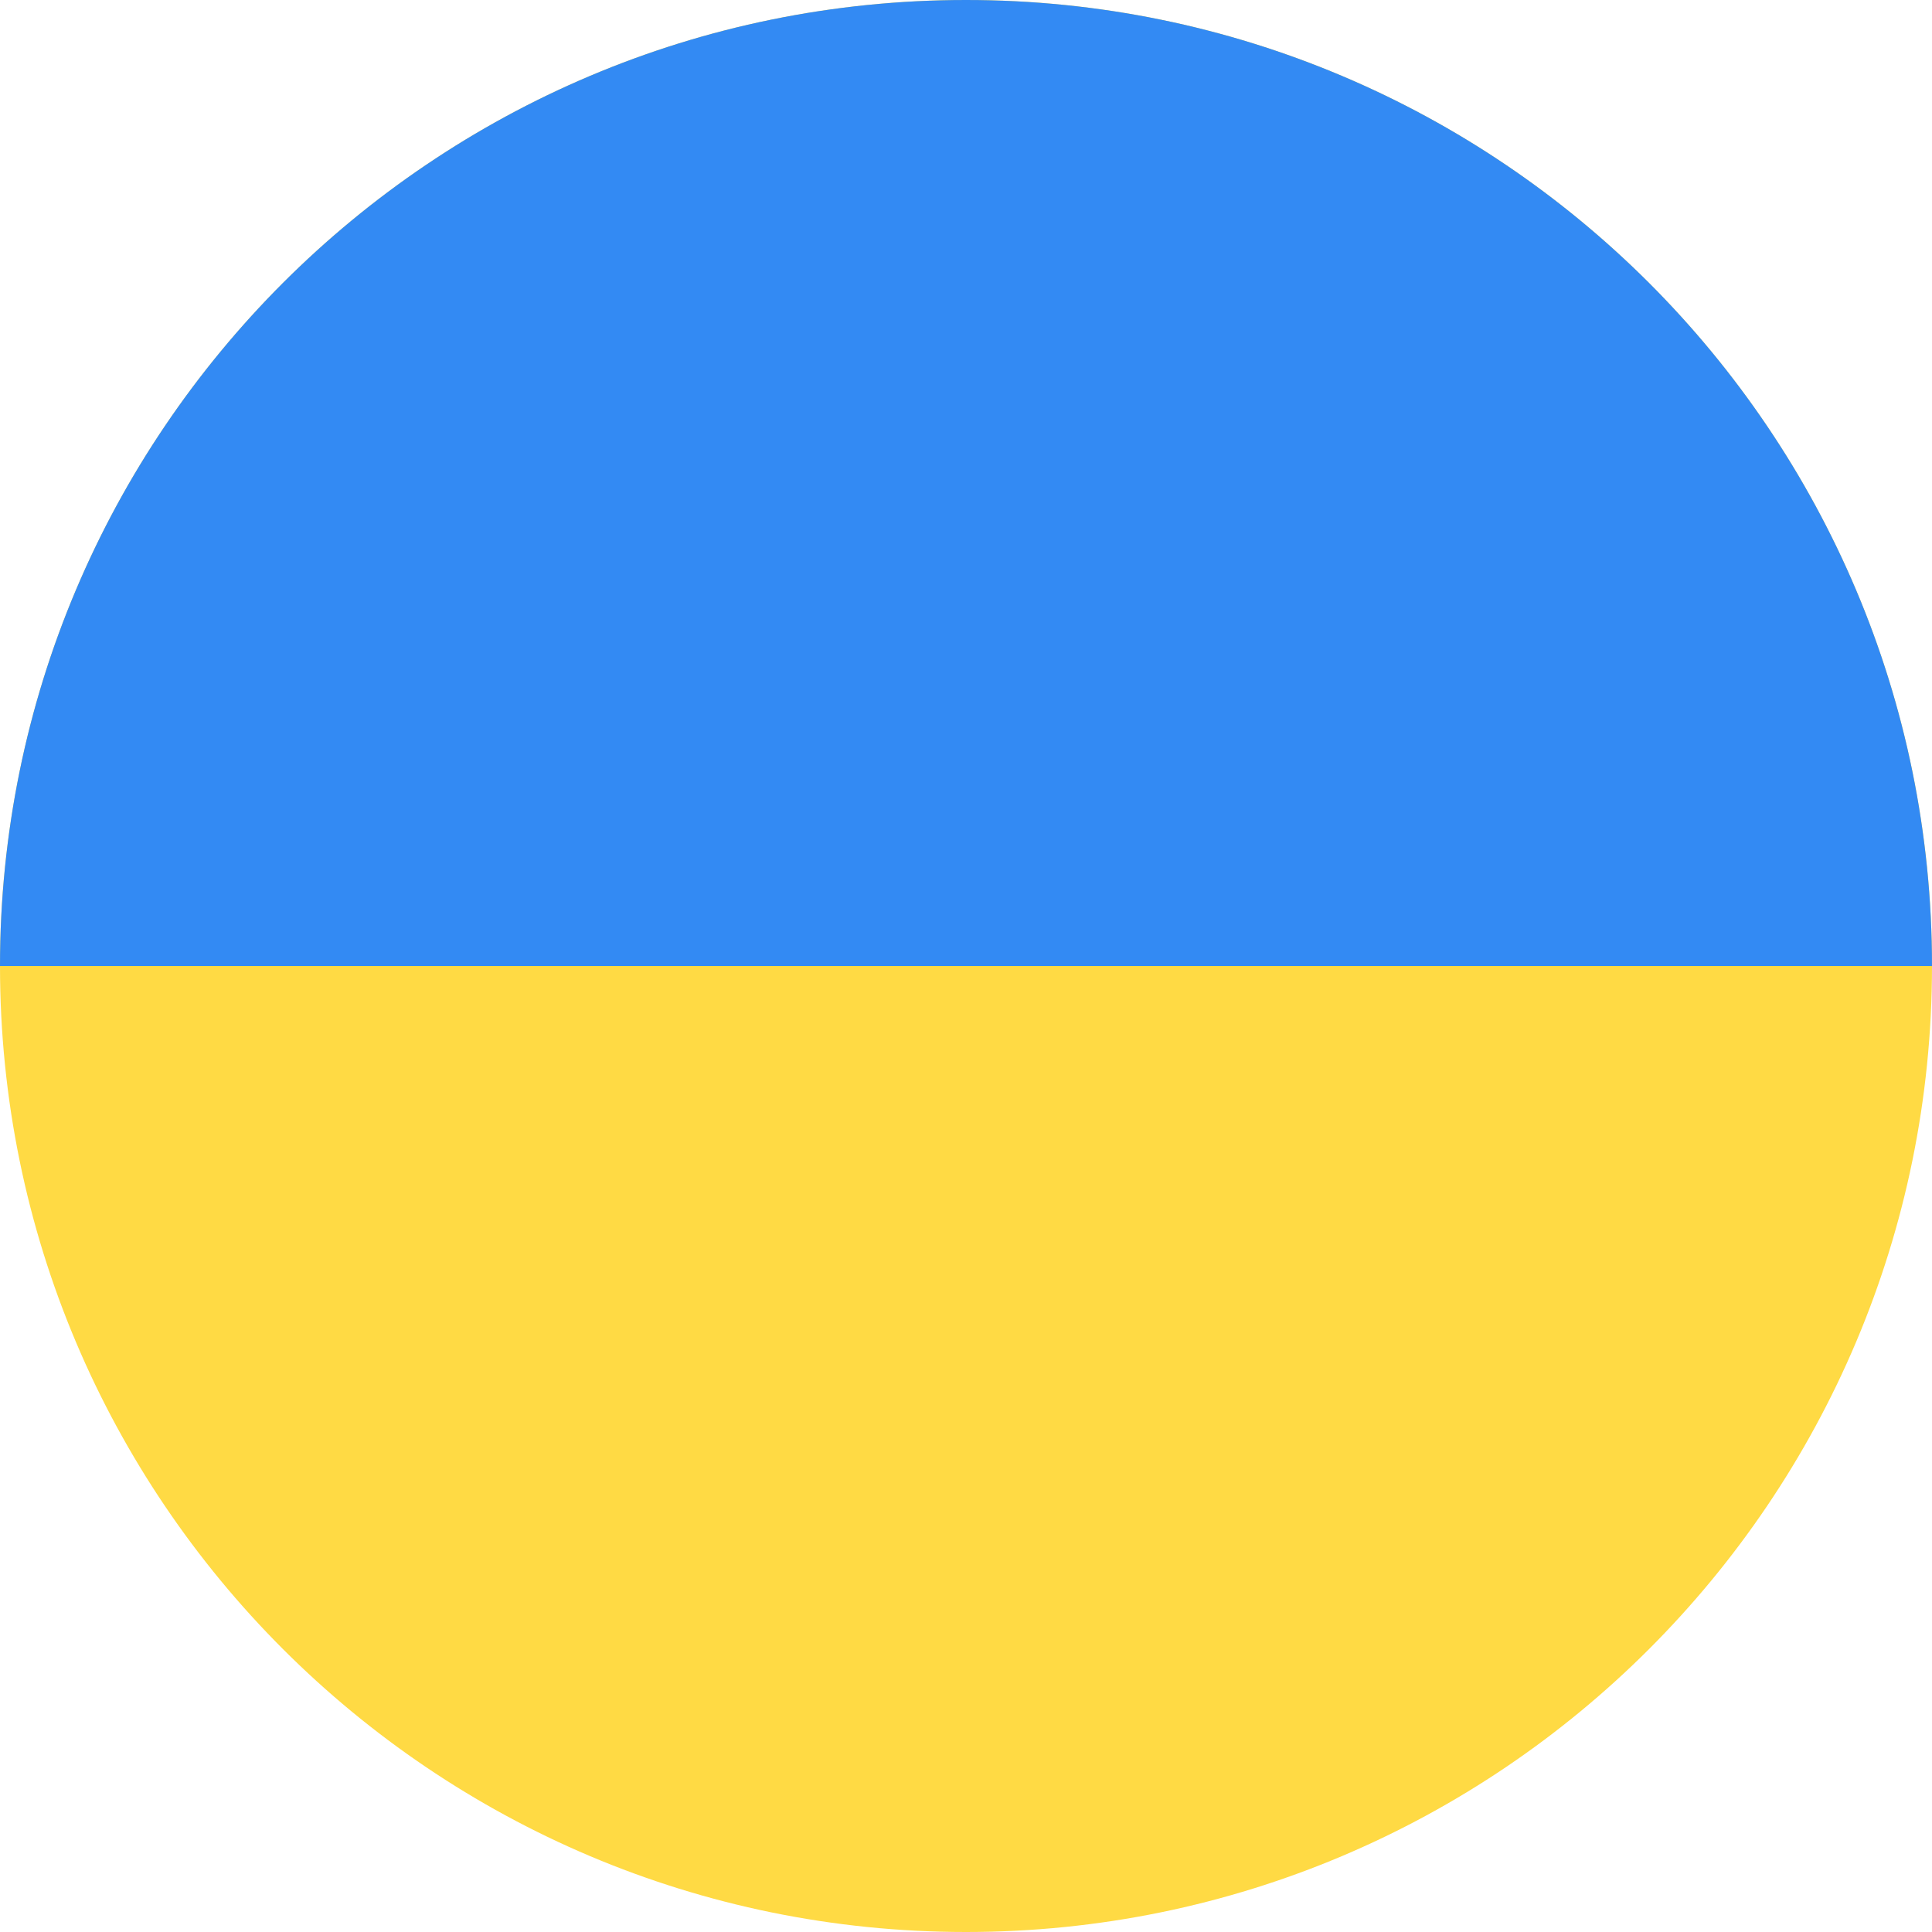
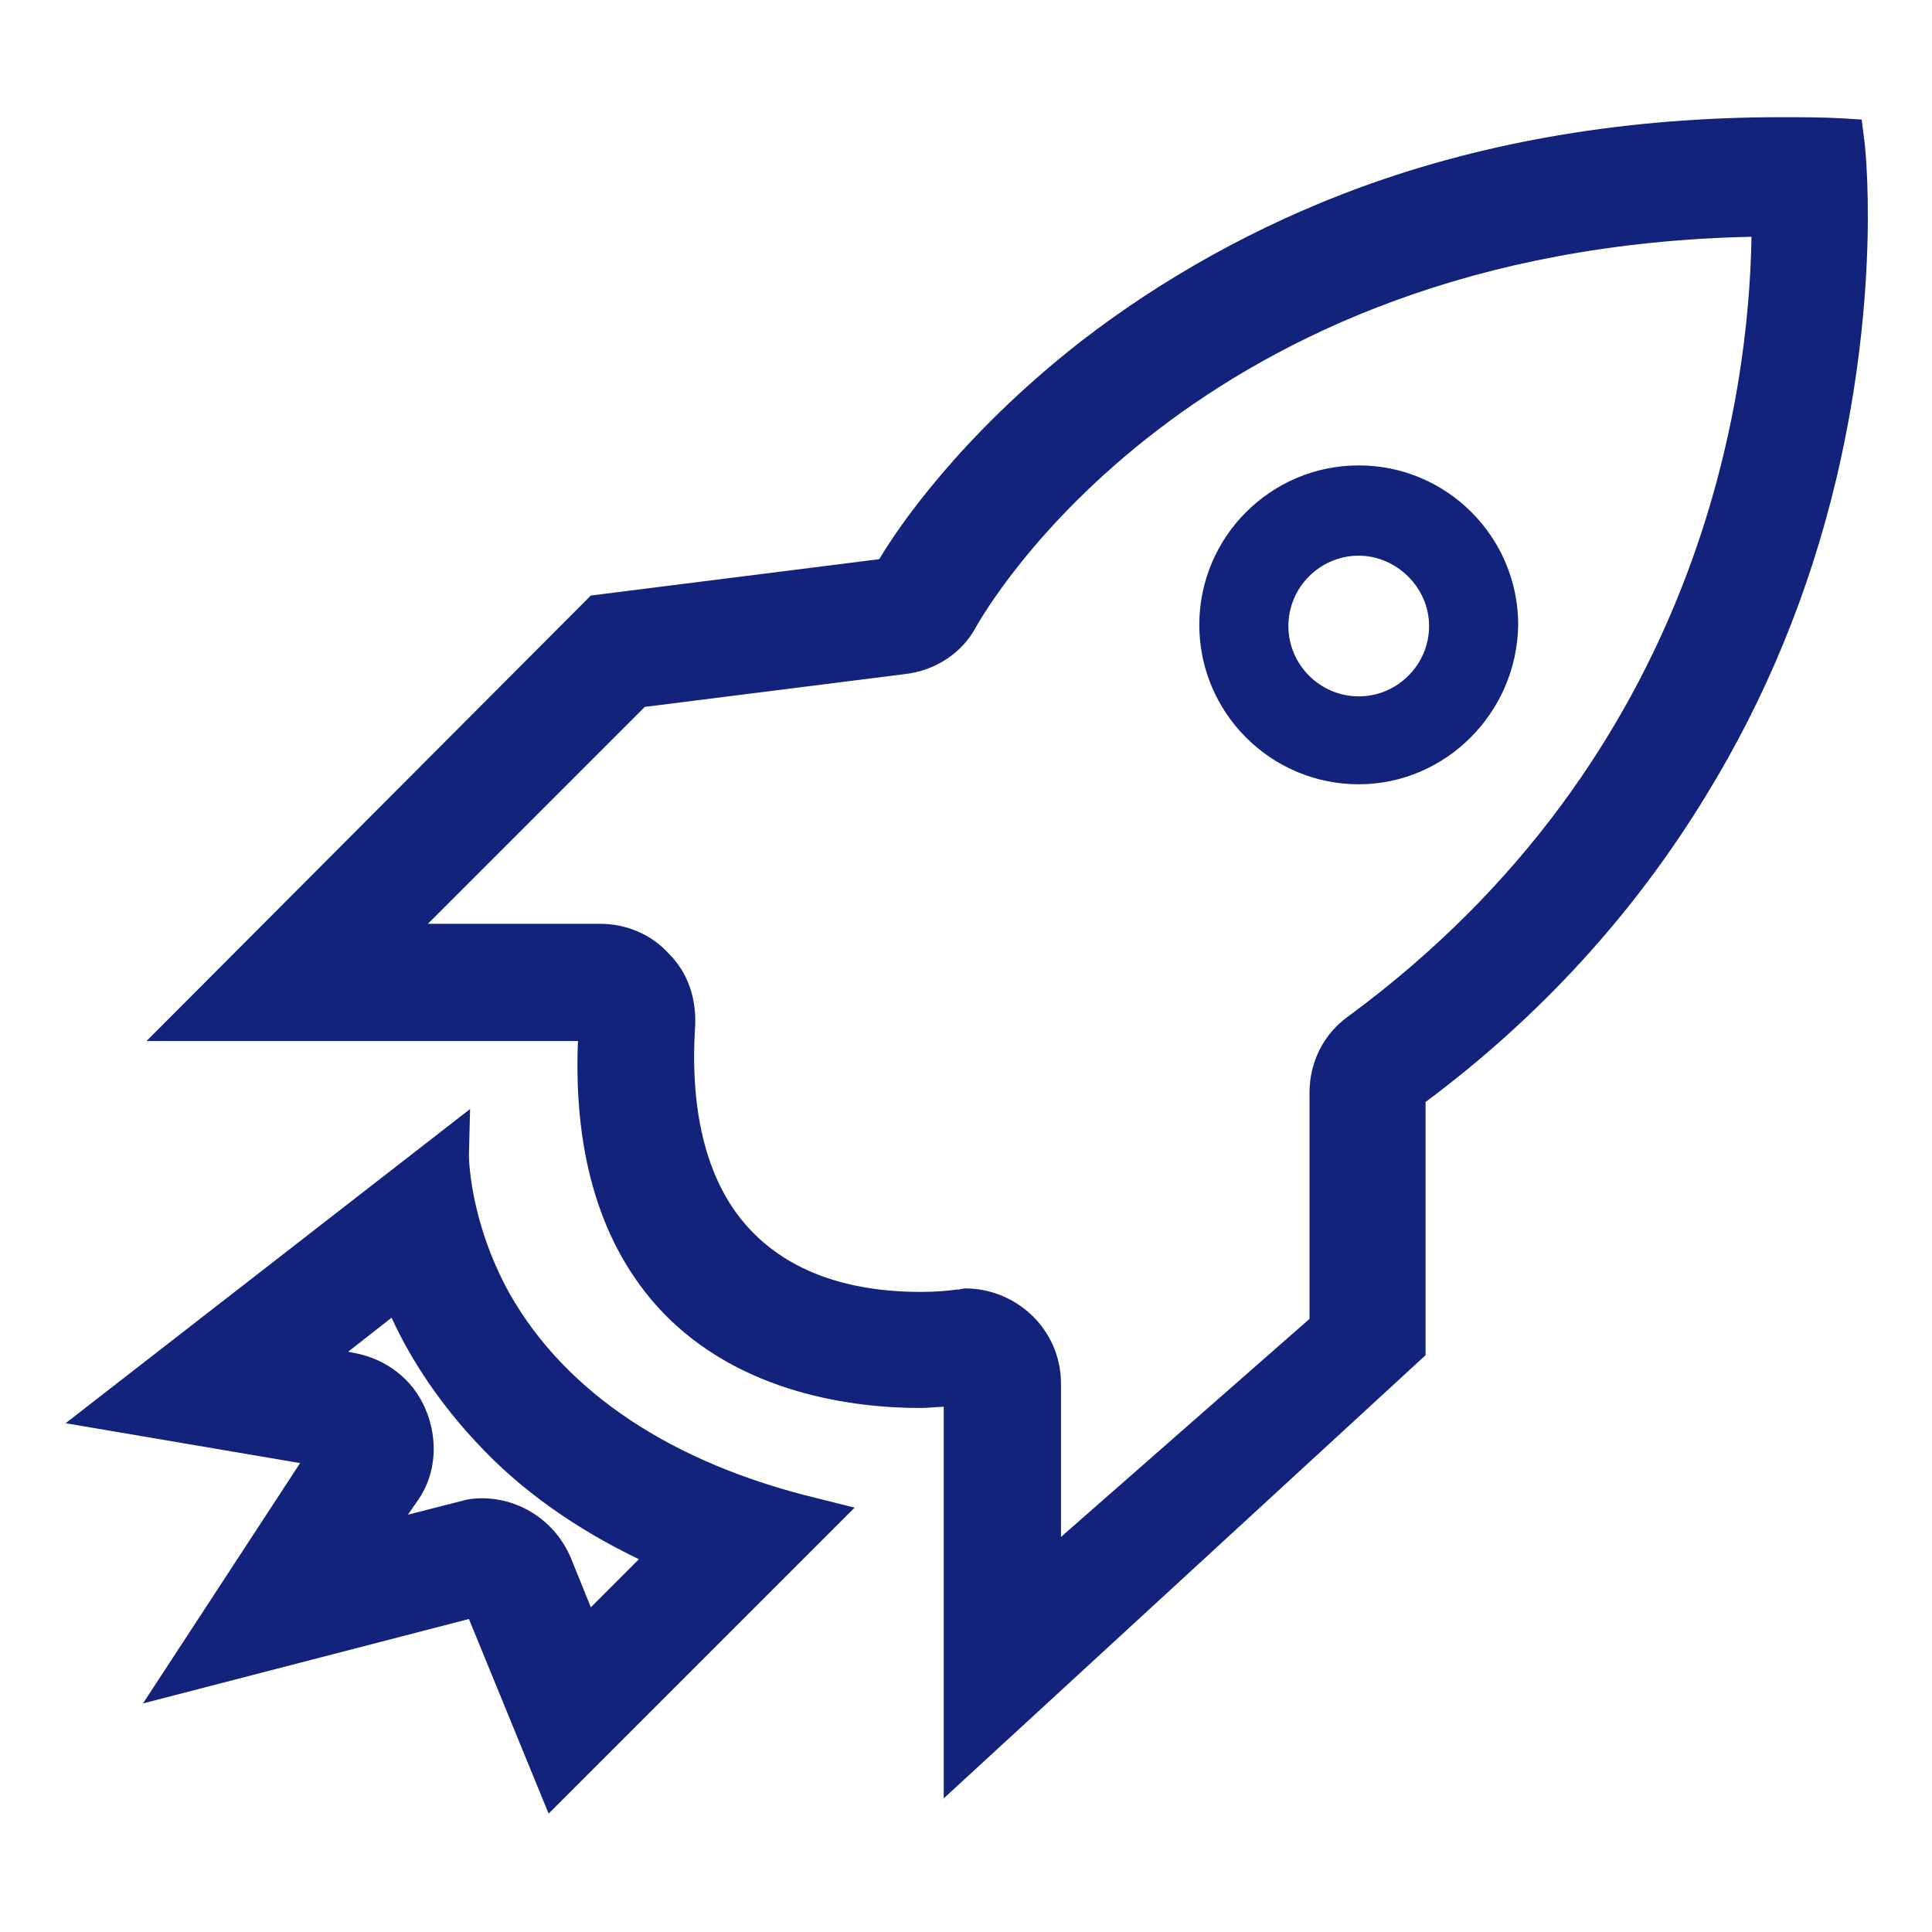
- <svg xmlns="http://www.w3.org/2000/svg" version="1.1" id="Layer_1" x="0px" y="0px" viewBox="0 0 512 512" style="enable-background:new 0 0 512 512;" xml:space="preserve">
-   <circle style="fill:#FFDA44;" cx="256" cy="256" r="256" />
-   <path style="fill:#338AF3;" d="M0,256C0,114.616,114.616,0,256,0s256,114.616,256,256" />
-   <g>
- </g>
-   <g>
- </g>
-   <g>
- </g>
-   <g>
- </g>
-   <g>
- </g>
-   <g>
- </g>
-   <g>
- </g>
-   <g>
- </g>
-   <g>
- </g>
-   <g>
- </g>
-   <g>
- </g>
-   <g>
- </g>
-   <g>
- </g>
-   <g>
- </g>
-   <g>
- </g>
+ <svg xmlns="http://www.w3.org/2000/svg" t="1757691531769" class="icon" viewBox="0 0 1024 1024" version="1.1" p-id="25314" width="200" height="200">
+   <path d="M720.162 415.686c-46.604 0-84.508-37.904-84.508-84.508s37.904-84.508 84.508-84.508 84.508 37.904 84.508 84.508c-0.621 46.604-38.525 84.508-84.508 84.508zM720.162 294.517c-20.505 0-37.283 16.778-37.283 37.283s16.778 37.283 37.283 37.283 37.283-16.778 37.283-37.283-17.398-37.283-37.283-37.283zM500.193 745.638c-3.728 0-8.078 0.621-12.428 0.621-33.554 0-95.693-6.834-137.947-52.195-31.069-33.554-45.982-81.401-43.497-142.297h-228.667l235.503-236.124 152.86-19.263c9.942-16.778 42.875-65.245 106.256-114.956 44.117-34.175 94.449-62.138 148.51-82.022 67.731-24.854 142.917-37.283 223.075-37.283 10.563 0 21.748 0 32.933 0.621l9.942 0.621 1.243 9.942c0.621 3.107 9.321 79.536-14.913 181.442-14.291 59.652-37.283 115.577-68.973 167.151-37.904 62.138-87.615 116.819-148.51 162.18v134.218l-255.387 234.881v-207.541zM511.379 682.879c27.962 0 50.954 22.37 50.954 50.332v81.401l131.732-115.577v-119.926c0-16.156 7.457-31.069 20.505-40.39 188.277-138.567 212.512-331.815 213.755-413.217-297.019 6.213-406.381 198.842-410.731 206.298-7.457 14.291-21.748 23.613-37.904 25.476l-137.947 17.398-114.956 114.956h91.343c13.67 0 27.341 5.593 36.661 16.156 9.942 9.942 14.291 23.613 13.67 37.904-3.107 47.225 6.834 84.508 29.204 108.119 20.505 21.748 50.954 32.933 90.721 32.933 7.457 0 14.291-0.621 18.641-1.243 1.863 0 3.728-0.621 4.35-0.621zM248.535 858.108l-172.743 44.739 83.265-127.382-124.276-21.127 214.375-166.53-0.621 24.234c0 0.621 0 34.797 21.748 73.945 29.826 52.195 85.749 89.478 162.801 108.119l19.884 4.971-162.18 162.18-42.254-103.149zM255.371 794.107c20.505 0 39.147 12.428 47.225 31.691l10.563 26.098 25.476-25.476c-33.554-16.156-62.758-36.661-85.749-61.516-18.641-19.884-34.175-42.254-45.361-66.487l-22.991 18.020 3.107 0.621c16.778 3.107 31.069 13.67 37.904 29.826s5.593 34.175-3.728 47.845l-5.593 8.078 29.204-7.457c1.863-0.621 5.593-1.243 9.942-1.243z" p-id="25315" fill="#13227a" />
</svg>
